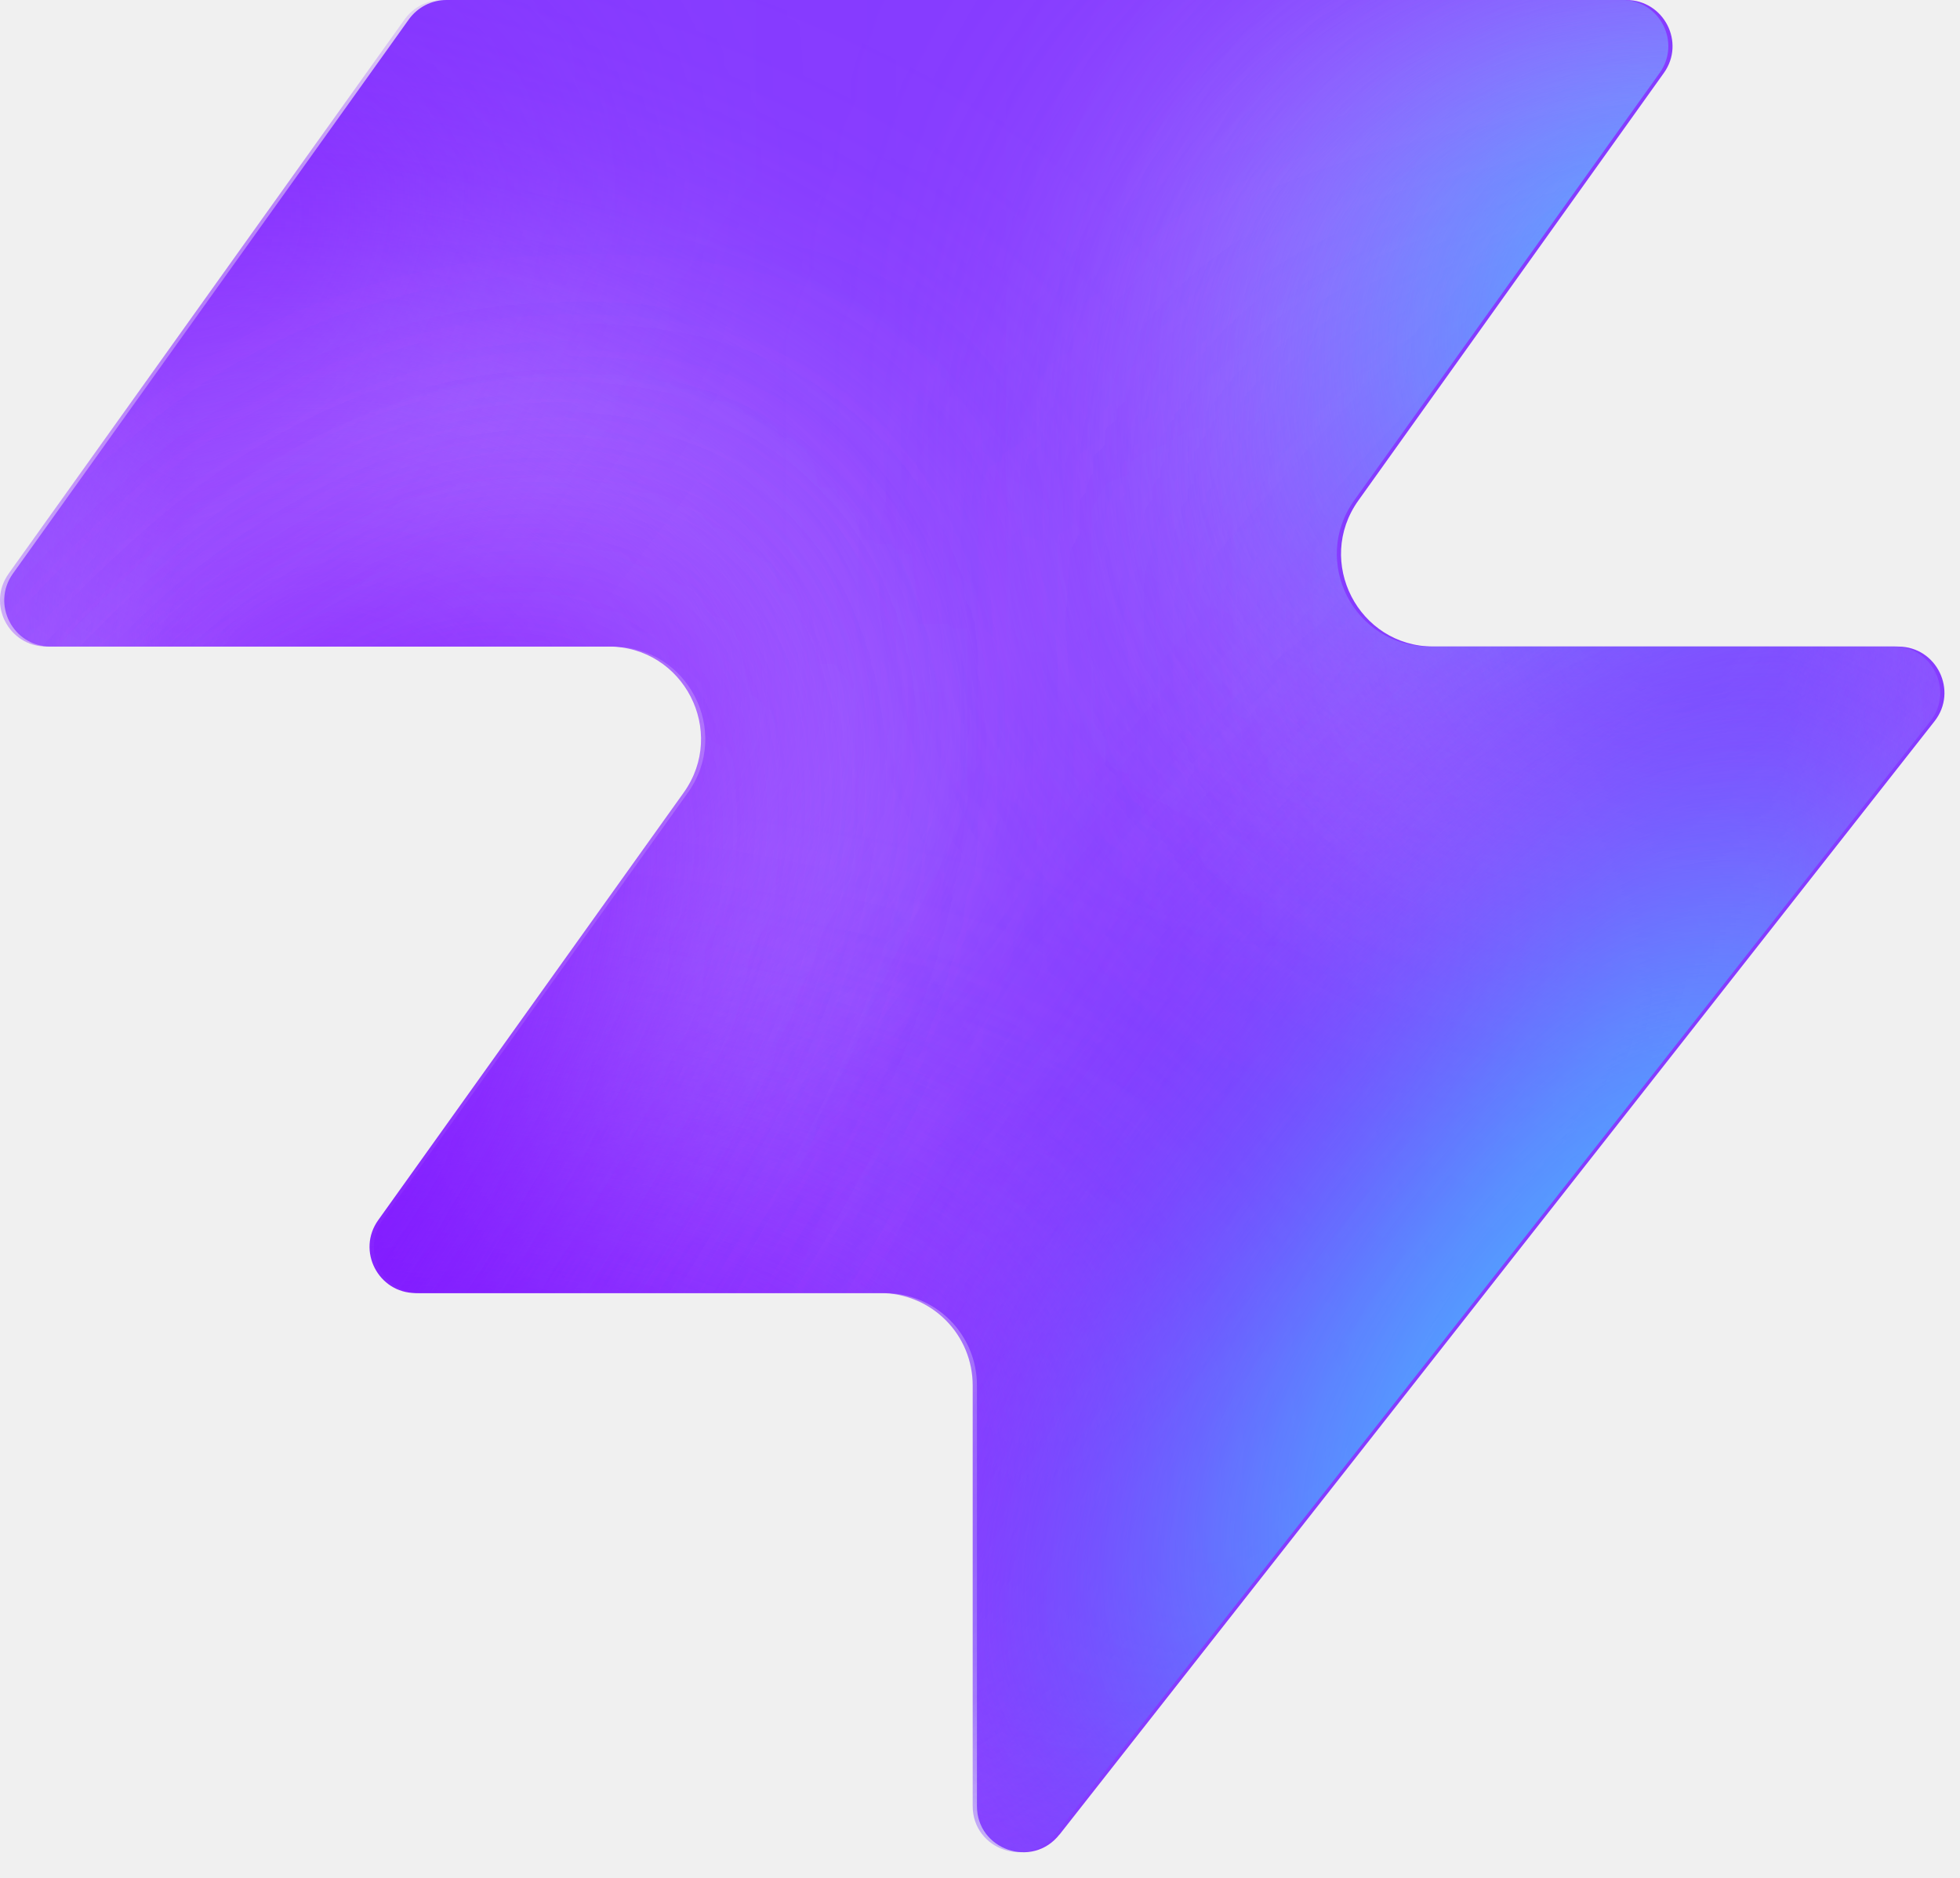
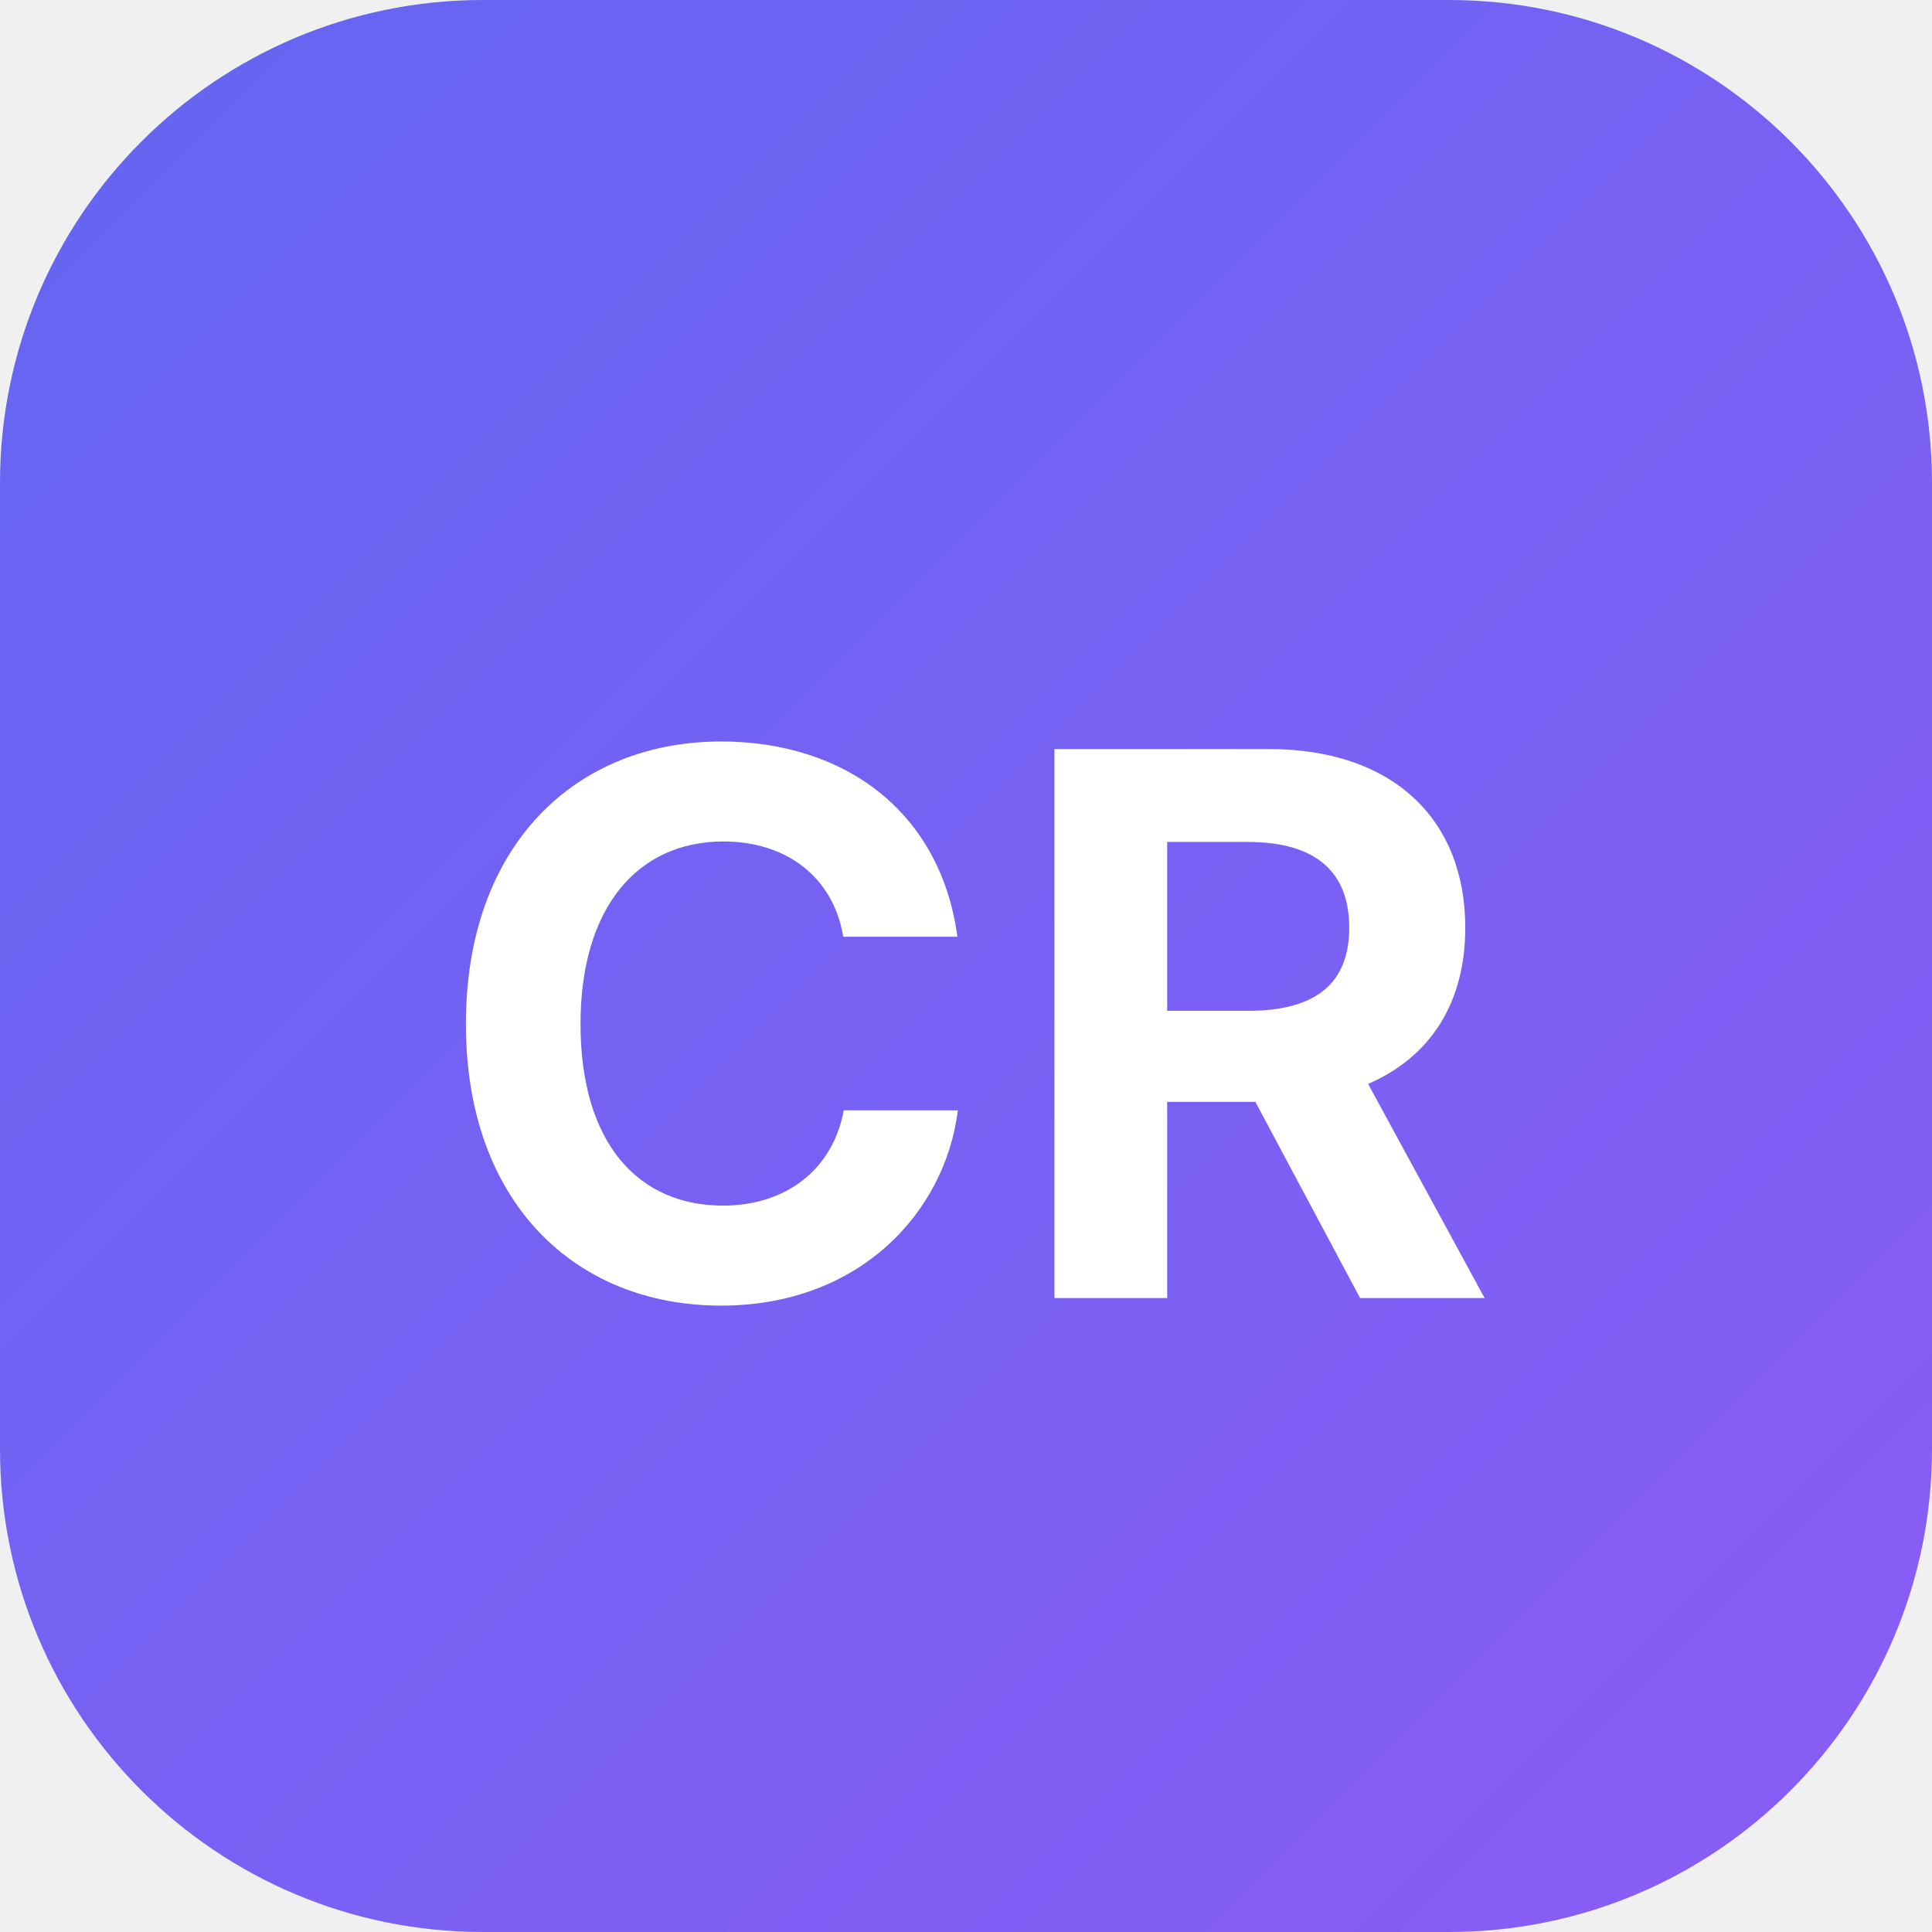
- <svg xmlns="http://www.w3.org/2000/svg" width="48" height="46" fill="none" viewBox="0 0 48 46">
-   <path fill="#863bff" d="M25.946 44.938c-.664.845-2.021.375-2.021-.698V33.937a2.26 2.26 0 0 0-2.262-2.262H10.287c-.92 0-1.456-1.04-.92-1.788l7.48-10.471c1.07-1.497 0-3.578-1.842-3.578H1.237c-.92 0-1.456-1.04-.92-1.788L10.013.474c.214-.297.556-.474.92-.474h28.894c.92 0 1.456 1.04.92 1.788l-7.48 10.471c-1.07 1.498 0 3.579 1.842 3.579h11.377c.943 0 1.473 1.088.89 1.83L25.947 44.94z" style="fill:#863bff;fill:color(display-p3 .525 .23 1);fill-opacity:1" />
-   <mask id="a" width="48" height="46" x="0" y="0" maskUnits="userSpaceOnUse" style="mask-type:alpha">
-     <path fill="#000" d="M25.842 44.938c-.664.844-2.021.375-2.021-.698V33.937a2.26 2.26 0 0 0-2.262-2.262H10.183c-.92 0-1.456-1.04-.92-1.788l7.48-10.471c1.07-1.498 0-3.579-1.842-3.579H1.133c-.92 0-1.456-1.04-.92-1.787L9.91.473c.214-.297.556-.474.92-.474h28.894c.92 0 1.456 1.04.92 1.788l-7.48 10.471c-1.07 1.498 0 3.578 1.842 3.578h11.377c.943 0 1.473 1.088.89 1.832L25.843 44.94z" style="fill:#000;fill-opacity:1" />
-   </mask>
-   <g mask="url(#a)">
-     <g filter="url(#b)">
-       <ellipse cx="5.508" cy="14.704" fill="#ede6ff" rx="5.508" ry="14.704" style="fill:#ede6ff;fill:color(display-p3 .927 .903 1);fill-opacity:1" transform="matrix(.00324 1 1 -.00324 -4.47 31.516)" />
-     </g>
-     <g filter="url(#c)">
-       <ellipse cx="10.399" cy="29.851" fill="#ede6ff" rx="10.399" ry="29.851" style="fill:#ede6ff;fill:color(display-p3 .927 .903 1);fill-opacity:1" transform="matrix(.00324 1 1 -.00324 -39.328 7.883)" />
-     </g>
-     <g filter="url(#d)">
-       <ellipse cx="5.508" cy="30.487" fill="#7e14ff" rx="5.508" ry="30.487" style="fill:#7e14ff;fill:color(display-p3 .492 .077 1);fill-opacity:1" transform="rotate(89.814 -25.913 -14.639)scale(1 -1)" />
-     </g>
-     <g filter="url(#e)">
-       <ellipse cx="5.508" cy="30.599" fill="#7e14ff" rx="5.508" ry="30.599" style="fill:#7e14ff;fill:color(display-p3 .492 .077 1);fill-opacity:1" transform="rotate(89.814 -32.644 -3.334)scale(1 -1)" />
-     </g>
-     <g filter="url(#f)">
-       <ellipse cx="5.508" cy="30.599" fill="#7e14ff" rx="5.508" ry="30.599" style="fill:#7e14ff;fill:color(display-p3 .492 .077 1);fill-opacity:1" transform="matrix(.00324 1 1 -.00324 -34.34 30.47)" />
-     </g>
-     <g filter="url(#g)">
-       <ellipse cx="14.072" cy="22.078" fill="#ede6ff" rx="14.072" ry="22.078" style="fill:#ede6ff;fill:color(display-p3 .927 .903 1);fill-opacity:1" transform="rotate(93.35 24.506 48.493)scale(-1 1)" />
-     </g>
-     <g filter="url(#h)">
-       <ellipse cx="3.47" cy="21.501" fill="#7e14ff" rx="3.47" ry="21.501" style="fill:#7e14ff;fill:color(display-p3 .492 .077 1);fill-opacity:1" transform="rotate(89.009 28.708 47.59)scale(-1 1)" />
-     </g>
-     <g filter="url(#i)">
-       <ellipse cx="3.47" cy="21.501" fill="#7e14ff" rx="3.47" ry="21.501" style="fill:#7e14ff;fill:color(display-p3 .492 .077 1);fill-opacity:1" transform="rotate(89.009 28.708 47.59)scale(-1 1)" />
-     </g>
-     <g filter="url(#j)">
-       <ellipse cx=".387" cy="8.972" fill="#7e14ff" rx="4.407" ry="29.108" style="fill:#7e14ff;fill:color(display-p3 .492 .077 1);fill-opacity:1" transform="rotate(39.51 .387 8.972)" />
-     </g>
-     <g filter="url(#k)">
-       <ellipse cx="47.523" cy="-6.092" fill="#7e14ff" rx="4.407" ry="29.108" style="fill:#7e14ff;fill:color(display-p3 .492 .077 1);fill-opacity:1" transform="rotate(37.892 47.523 -6.092)" />
-     </g>
-     <g filter="url(#l)">
-       <ellipse cx="41.412" cy="6.333" fill="#47bfff" rx="5.971" ry="9.665" style="fill:#47bfff;fill:color(display-p3 .28 .748 1);fill-opacity:1" transform="rotate(37.892 41.412 6.333)" />
-     </g>
-     <g filter="url(#m)">
-       <ellipse cx="-1.879" cy="38.332" fill="#7e14ff" rx="4.407" ry="29.108" style="fill:#7e14ff;fill:color(display-p3 .492 .077 1);fill-opacity:1" transform="rotate(37.892 -1.88 38.332)" />
-     </g>
-     <g filter="url(#n)">
-       <ellipse cx="-1.879" cy="38.332" fill="#7e14ff" rx="4.407" ry="29.108" style="fill:#7e14ff;fill:color(display-p3 .492 .077 1);fill-opacity:1" transform="rotate(37.892 -1.88 38.332)" />
-     </g>
-     <g filter="url(#o)">
-       <ellipse cx="35.651" cy="29.907" fill="#7e14ff" rx="4.407" ry="29.108" style="fill:#7e14ff;fill:color(display-p3 .492 .077 1);fill-opacity:1" transform="rotate(37.892 35.651 29.907)" />
-     </g>
-     <g filter="url(#p)">
-       <ellipse cx="38.418" cy="32.4" fill="#47bfff" rx="5.971" ry="15.297" style="fill:#47bfff;fill:color(display-p3 .28 .748 1);fill-opacity:1" transform="rotate(37.892 38.418 32.4)" />
-     </g>
-   </g>
+ <svg xmlns="http://www.w3.org/2000/svg" viewBox="0 0 64 64">
  <defs>
-     <filter id="b" width="60.045" height="41.654" x="-19.77" y="16.149" color-interpolation-filters="sRGB" filterUnits="userSpaceOnUse">
-       <feFlood flood-opacity="0" result="BackgroundImageFix" />
-       <feBlend in="SourceGraphic" in2="BackgroundImageFix" result="shape" />
-       <feGaussianBlur result="effect1_foregroundBlur_2002_17158" stdDeviation="7.659" />
-     </filter>
-     <filter id="c" width="90.34" height="51.437" x="-54.613" y="-7.533" color-interpolation-filters="sRGB" filterUnits="userSpaceOnUse">
-       <feFlood flood-opacity="0" result="BackgroundImageFix" />
-       <feBlend in="SourceGraphic" in2="BackgroundImageFix" result="shape" />
-       <feGaussianBlur result="effect1_foregroundBlur_2002_17158" stdDeviation="7.659" />
-     </filter>
-     <filter id="d" width="79.355" height="29.4" x="-49.64" y="2.03" color-interpolation-filters="sRGB" filterUnits="userSpaceOnUse">
-       <feFlood flood-opacity="0" result="BackgroundImageFix" />
-       <feBlend in="SourceGraphic" in2="BackgroundImageFix" result="shape" />
-       <feGaussianBlur result="effect1_foregroundBlur_2002_17158" stdDeviation="4.596" />
-     </filter>
-     <filter id="e" width="79.579" height="29.4" x="-45.045" y="20.029" color-interpolation-filters="sRGB" filterUnits="userSpaceOnUse">
-       <feFlood flood-opacity="0" result="BackgroundImageFix" />
-       <feBlend in="SourceGraphic" in2="BackgroundImageFix" result="shape" />
-       <feGaussianBlur result="effect1_foregroundBlur_2002_17158" stdDeviation="4.596" />
-     </filter>
-     <filter id="f" width="79.579" height="29.4" x="-43.513" y="21.178" color-interpolation-filters="sRGB" filterUnits="userSpaceOnUse">
-       <feFlood flood-opacity="0" result="BackgroundImageFix" />
-       <feBlend in="SourceGraphic" in2="BackgroundImageFix" result="shape" />
-       <feGaussianBlur result="effect1_foregroundBlur_2002_17158" stdDeviation="4.596" />
-     </filter>
-     <filter id="g" width="74.749" height="58.852" x="15.756" y="-17.901" color-interpolation-filters="sRGB" filterUnits="userSpaceOnUse">
-       <feFlood flood-opacity="0" result="BackgroundImageFix" />
-       <feBlend in="SourceGraphic" in2="BackgroundImageFix" result="shape" />
-       <feGaussianBlur result="effect1_foregroundBlur_2002_17158" stdDeviation="7.659" />
-     </filter>
-     <filter id="h" width="61.377" height="25.362" x="23.548" y="2.284" color-interpolation-filters="sRGB" filterUnits="userSpaceOnUse">
-       <feFlood flood-opacity="0" result="BackgroundImageFix" />
-       <feBlend in="SourceGraphic" in2="BackgroundImageFix" result="shape" />
-       <feGaussianBlur result="effect1_foregroundBlur_2002_17158" stdDeviation="4.596" />
-     </filter>
-     <filter id="i" width="61.377" height="25.362" x="23.548" y="2.284" color-interpolation-filters="sRGB" filterUnits="userSpaceOnUse">
-       <feFlood flood-opacity="0" result="BackgroundImageFix" />
-       <feBlend in="SourceGraphic" in2="BackgroundImageFix" result="shape" />
-       <feGaussianBlur result="effect1_foregroundBlur_2002_17158" stdDeviation="4.596" />
-     </filter>
-     <filter id="j" width="56.045" height="63.649" x="-27.636" y="-22.853" color-interpolation-filters="sRGB" filterUnits="userSpaceOnUse">
-       <feFlood flood-opacity="0" result="BackgroundImageFix" />
-       <feBlend in="SourceGraphic" in2="BackgroundImageFix" result="shape" />
-       <feGaussianBlur result="effect1_foregroundBlur_2002_17158" stdDeviation="4.596" />
-     </filter>
-     <filter id="k" width="54.814" height="64.646" x="20.116" y="-38.415" color-interpolation-filters="sRGB" filterUnits="userSpaceOnUse">
-       <feFlood flood-opacity="0" result="BackgroundImageFix" />
-       <feBlend in="SourceGraphic" in2="BackgroundImageFix" result="shape" />
-       <feGaussianBlur result="effect1_foregroundBlur_2002_17158" stdDeviation="4.596" />
-     </filter>
-     <filter id="l" width="33.541" height="35.313" x="24.641" y="-11.323" color-interpolation-filters="sRGB" filterUnits="userSpaceOnUse">
-       <feFlood flood-opacity="0" result="BackgroundImageFix" />
-       <feBlend in="SourceGraphic" in2="BackgroundImageFix" result="shape" />
-       <feGaussianBlur result="effect1_foregroundBlur_2002_17158" stdDeviation="4.596" />
-     </filter>
-     <filter id="m" width="54.814" height="64.646" x="-29.286" y="6.009" color-interpolation-filters="sRGB" filterUnits="userSpaceOnUse">
-       <feFlood flood-opacity="0" result="BackgroundImageFix" />
-       <feBlend in="SourceGraphic" in2="BackgroundImageFix" result="shape" />
-       <feGaussianBlur result="effect1_foregroundBlur_2002_17158" stdDeviation="4.596" />
-     </filter>
-     <filter id="n" width="54.814" height="64.646" x="-29.286" y="6.009" color-interpolation-filters="sRGB" filterUnits="userSpaceOnUse">
-       <feFlood flood-opacity="0" result="BackgroundImageFix" />
-       <feBlend in="SourceGraphic" in2="BackgroundImageFix" result="shape" />
-       <feGaussianBlur result="effect1_foregroundBlur_2002_17158" stdDeviation="4.596" />
-     </filter>
-     <filter id="o" width="54.814" height="64.646" x="8.244" y="-2.416" color-interpolation-filters="sRGB" filterUnits="userSpaceOnUse">
-       <feFlood flood-opacity="0" result="BackgroundImageFix" />
-       <feBlend in="SourceGraphic" in2="BackgroundImageFix" result="shape" />
-       <feGaussianBlur result="effect1_foregroundBlur_2002_17158" stdDeviation="4.596" />
-     </filter>
-     <filter id="p" width="39.409" height="43.623" x="18.713" y="10.588" color-interpolation-filters="sRGB" filterUnits="userSpaceOnUse">
-       <feFlood flood-opacity="0" result="BackgroundImageFix" />
-       <feBlend in="SourceGraphic" in2="BackgroundImageFix" result="shape" />
-       <feGaussianBlur result="effect1_foregroundBlur_2002_17158" stdDeviation="4.596" />
-     </filter>
+     <linearGradient id="g" x1="0" y1="0" x2="64" y2="64" gradientUnits="userSpaceOnUse">
+       <stop stop-color="#6366f1" />
+       <stop offset="1" stop-color="#8b5cf6" />
+     </linearGradient>
  </defs>
+   <rect width="64" height="64" rx="16" fill="url(#g)" />
+   <text x="32" y="43" text-anchor="middle" font-family="ui-sans-serif, system-ui, -apple-system, 'Segoe UI', sans-serif" font-size="25" font-weight="700" letter-spacing="0.5" fill="#ffffff">CR</text>
</svg>
